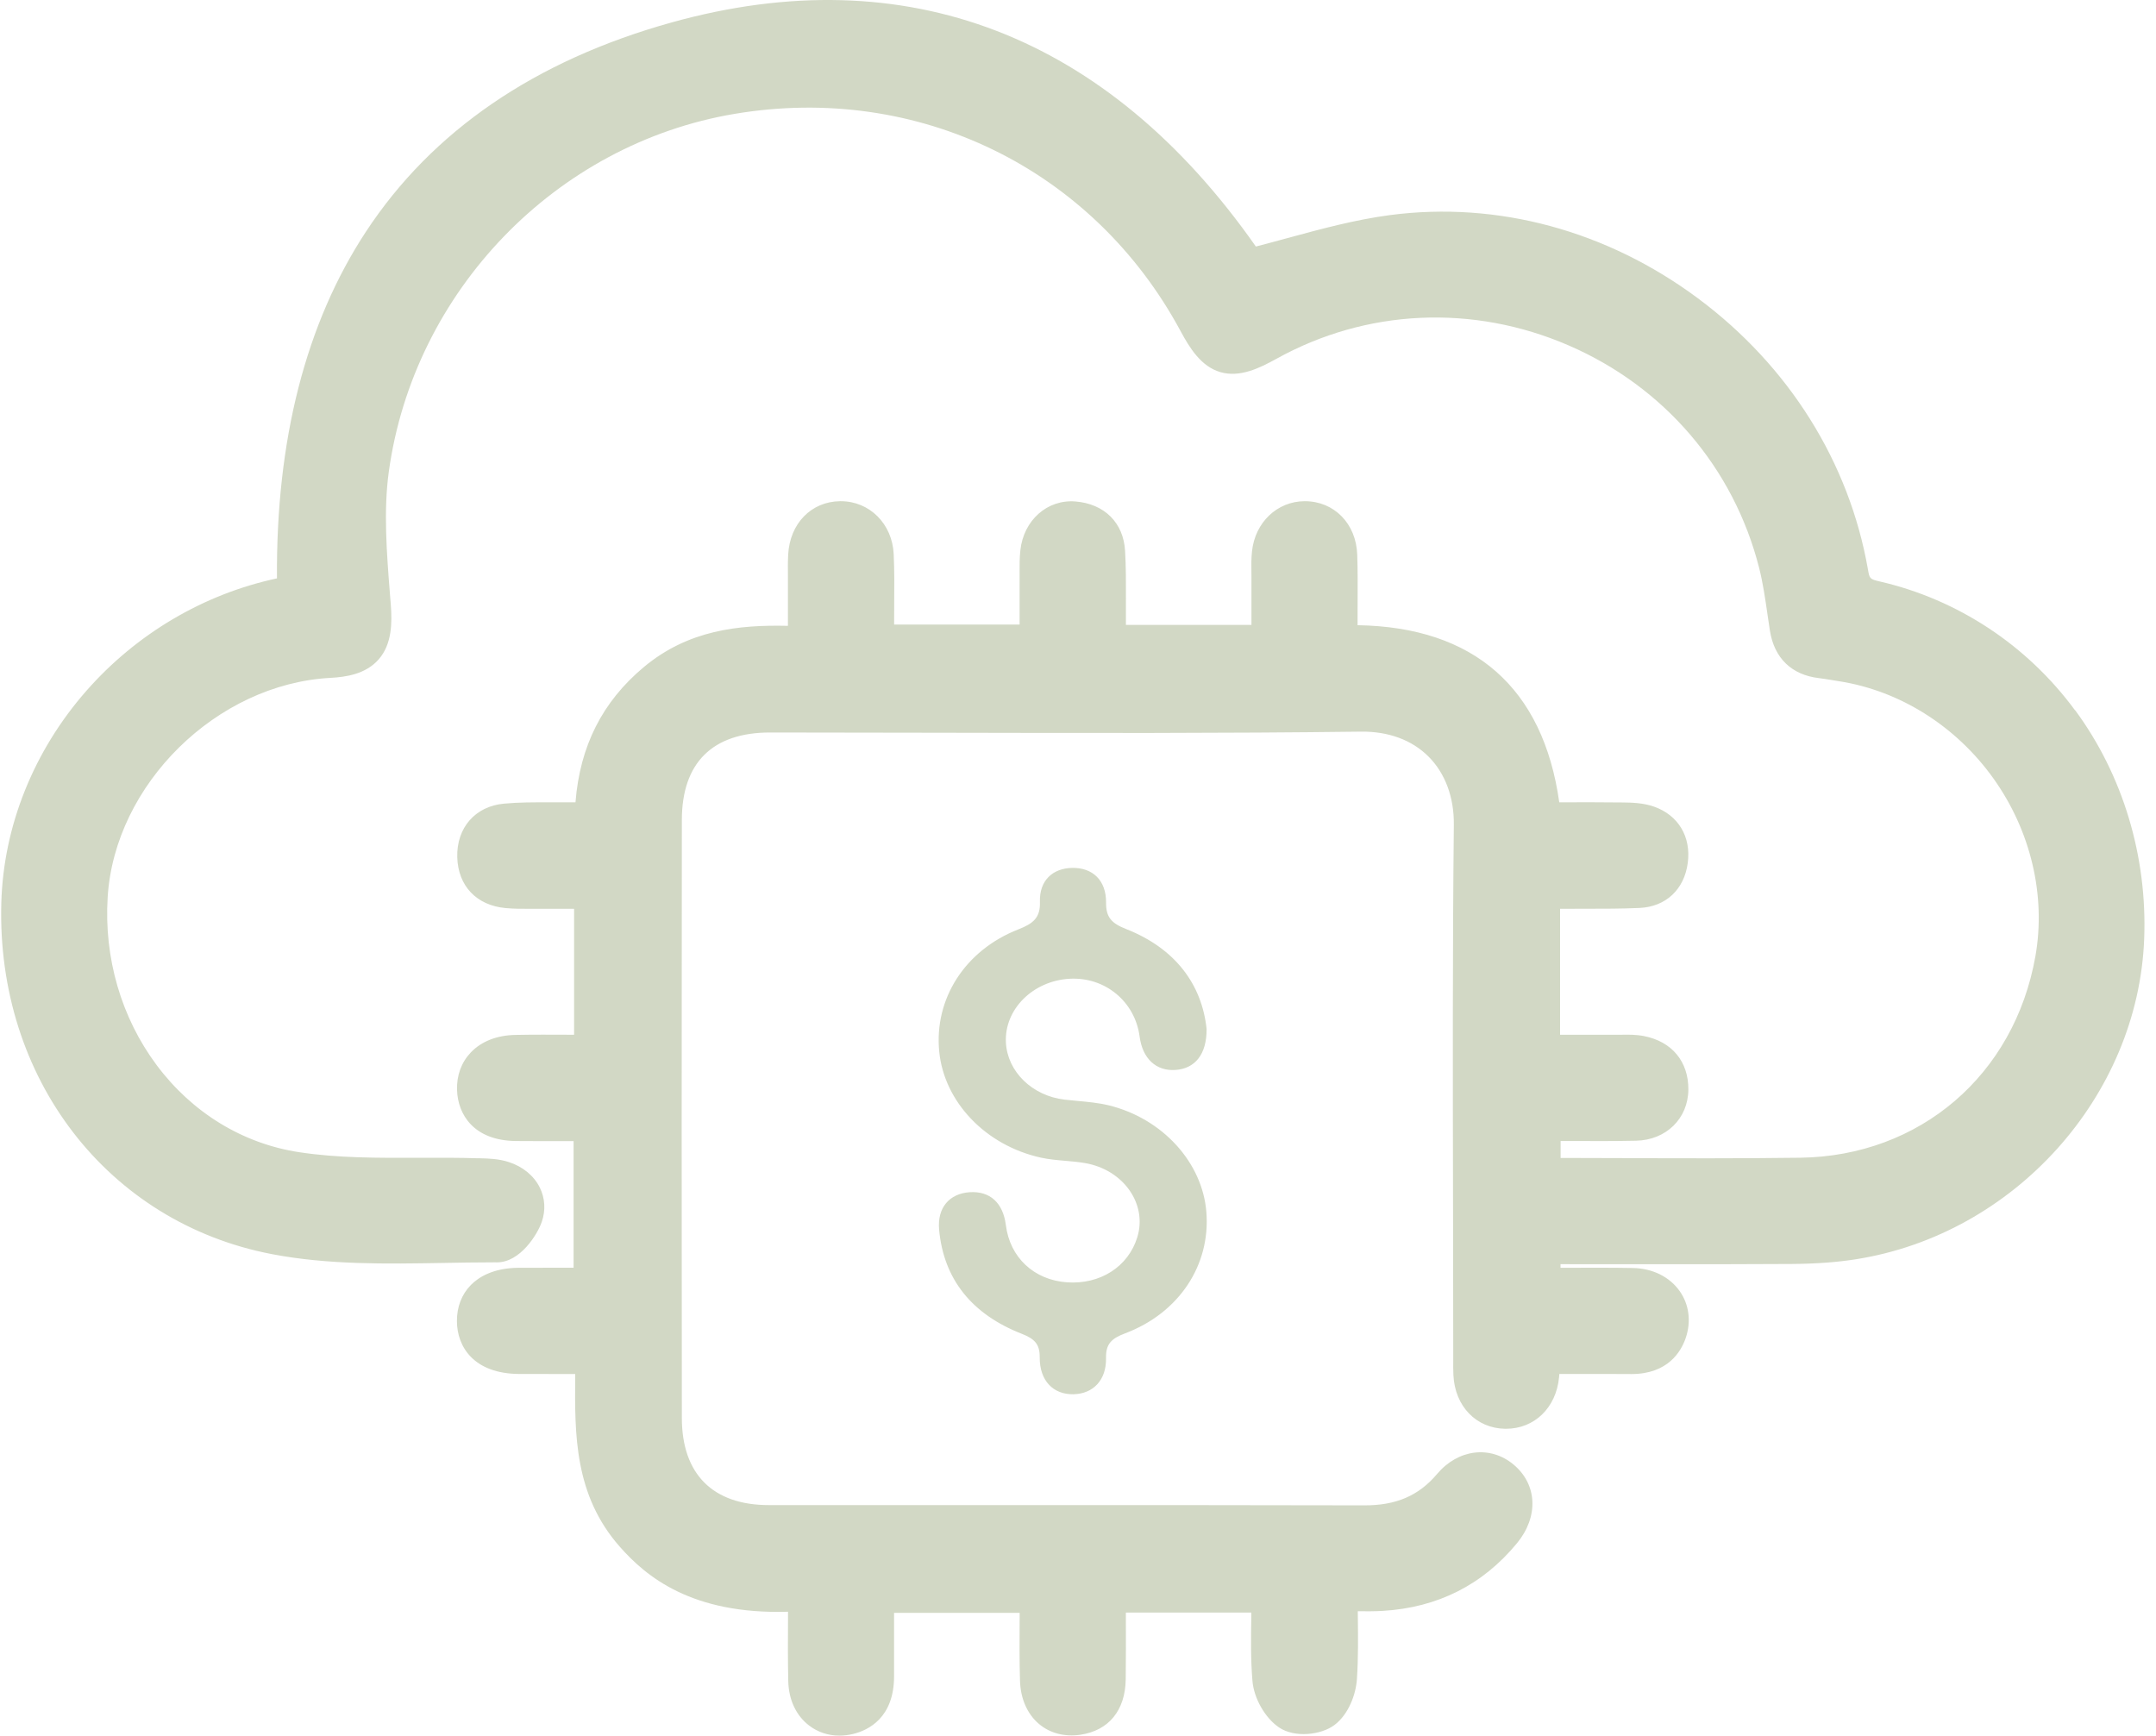
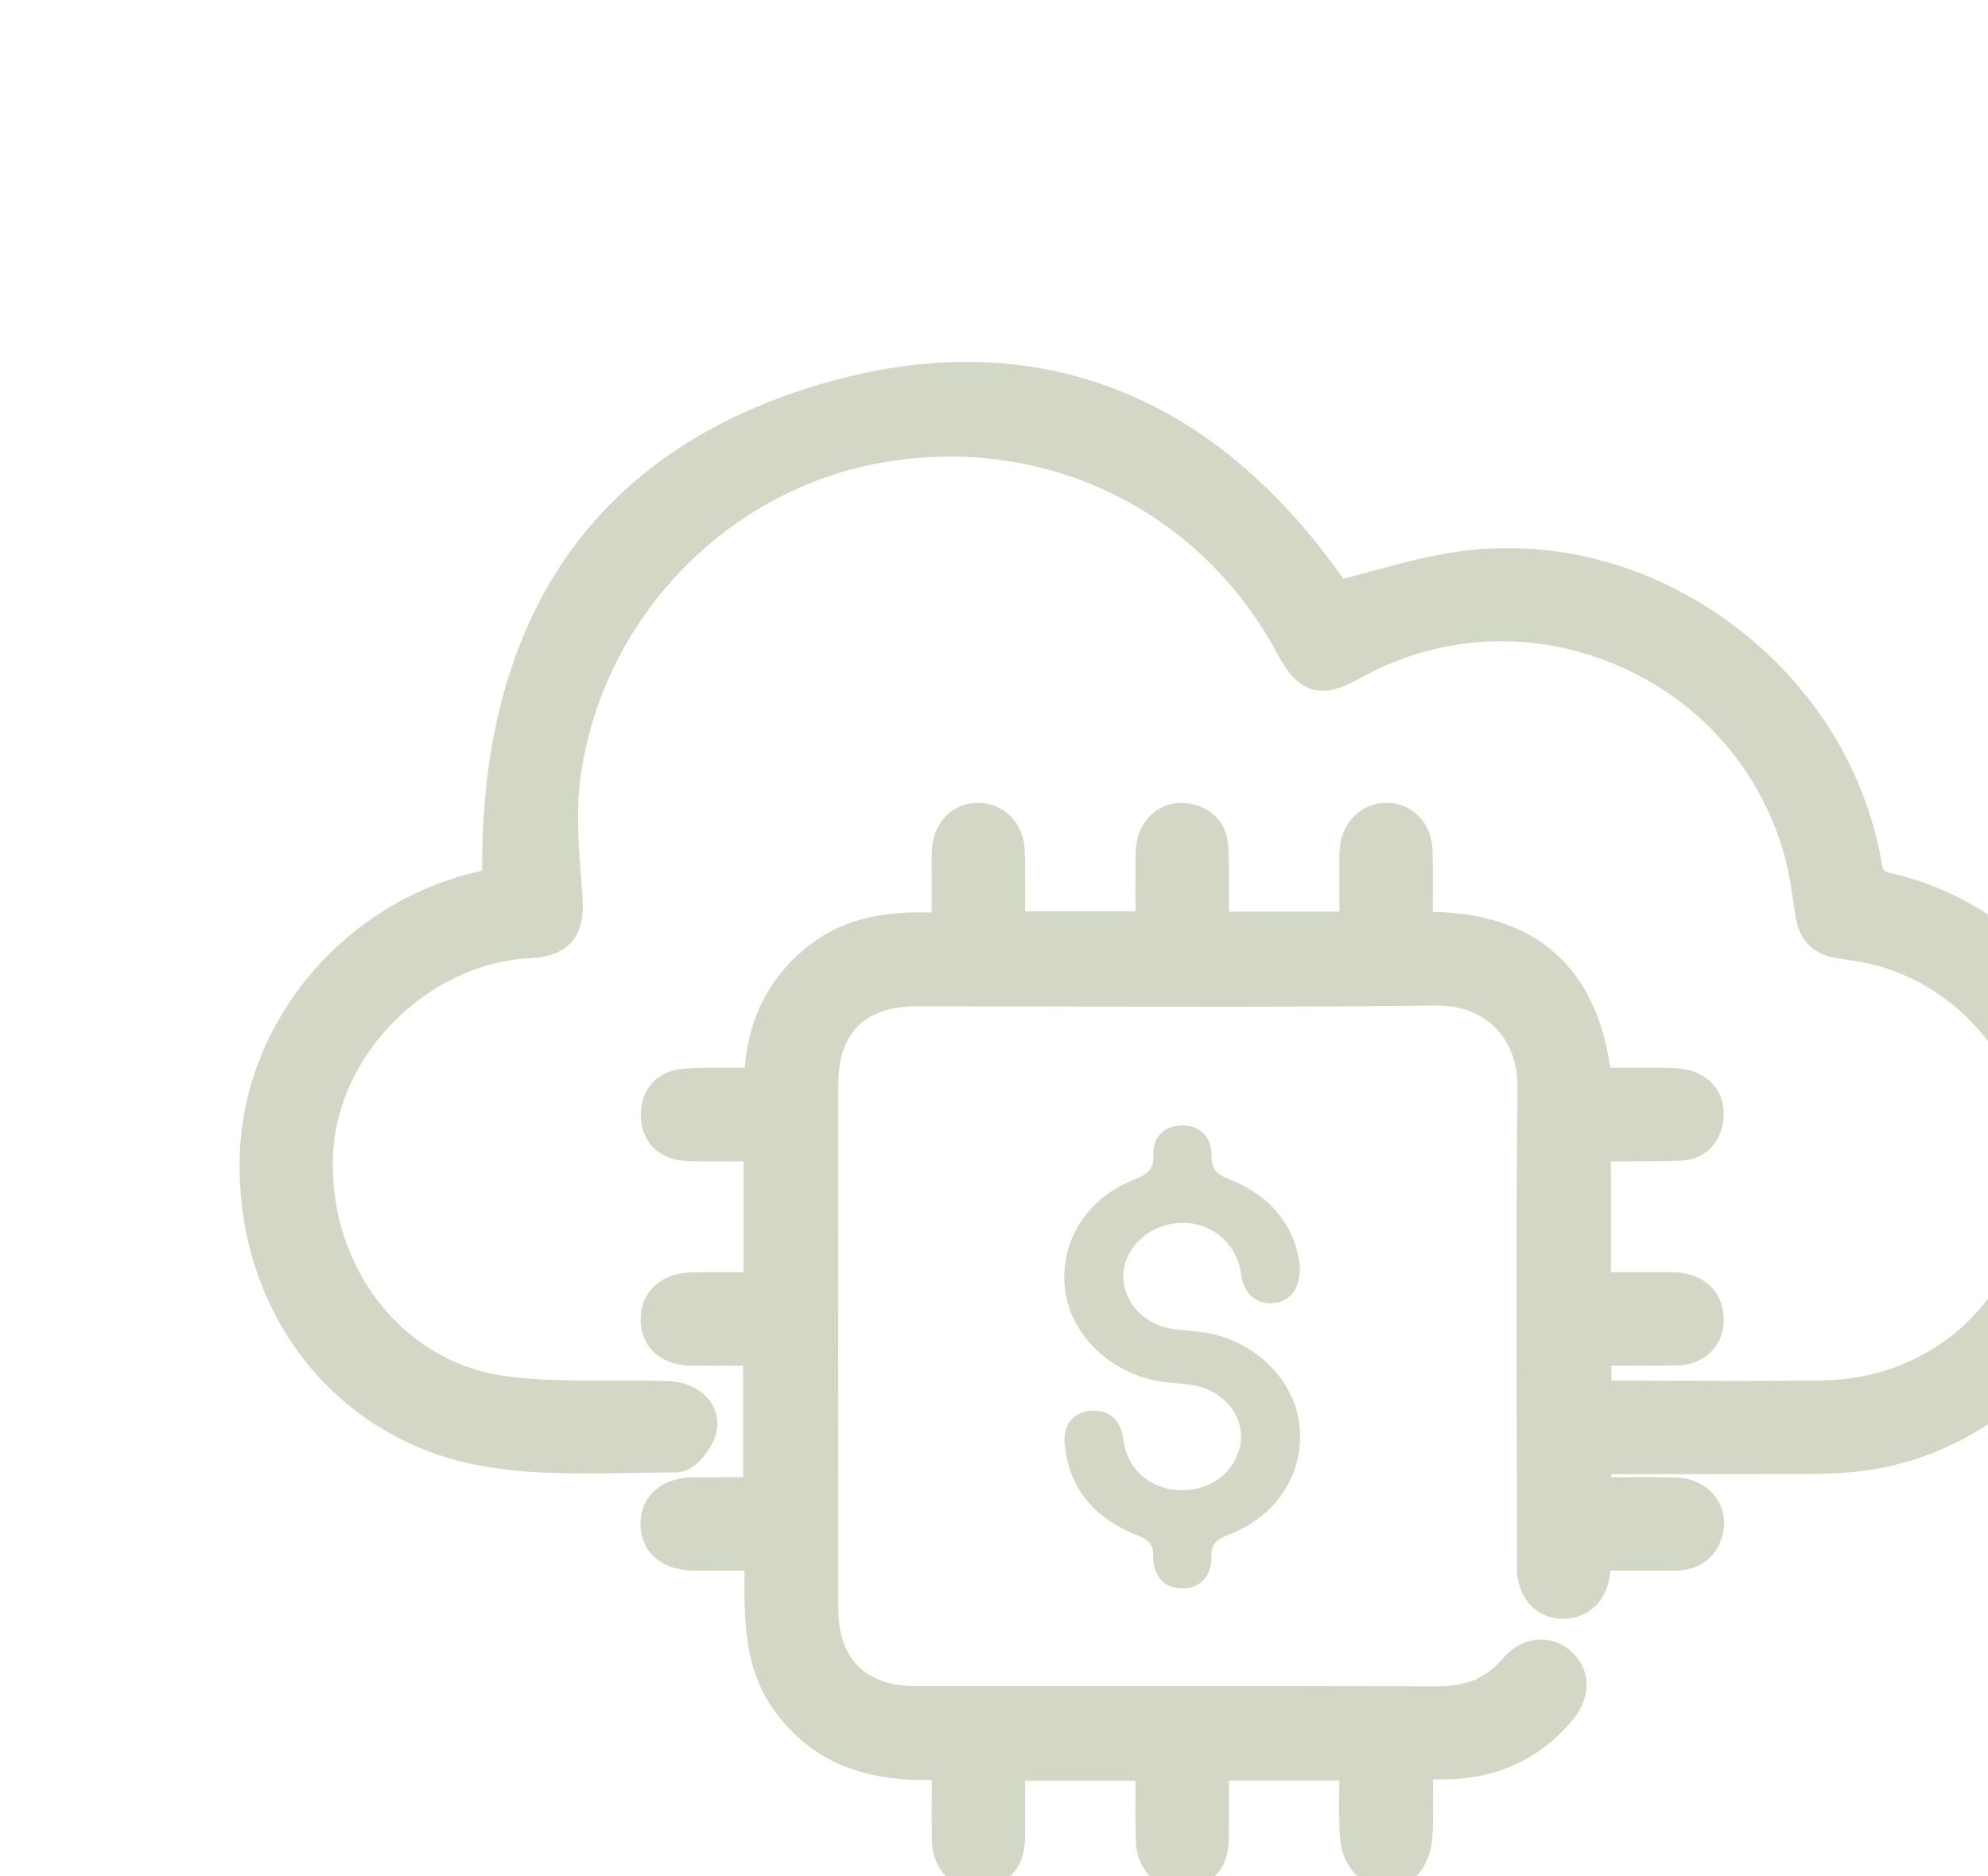
- <svg xmlns="http://www.w3.org/2000/svg" width="159" height="128" viewBox="0 0 159 128" fill="none">
+ <svg xmlns="http://www.w3.org/2000/svg" width="159" height="150" transform="scale(1.2)" viewBox="-20 0 200 128" fill="none">
  <path id="Union" fill-rule="evenodd" clip-rule="evenodd" d="M138.643 42.886C144.389 44.212 149.499 47.586 153.03 52.384H153.043C156.558 57.16 158.363 63.146 158.128 69.242C157.681 80.864 148.548 91.019 136.889 92.865C135.475 93.09 133.927 93.202 132.153 93.215C128.406 93.241 124.601 93.237 120.901 93.234C120.577 93.234 120.253 93.234 119.931 93.234C119.267 93.232 118.603 93.233 117.938 93.233C117.052 93.234 116.166 93.234 115.283 93.231H115.086V93.496H115.615C117.188 93.49 118.811 93.484 120.412 93.512C121.87 93.537 123.13 94.162 123.878 95.223C124.569 96.205 124.728 97.459 124.322 98.663C123.984 99.664 123.011 101.334 120.312 101.334H120.265C119.094 101.325 117.921 101.326 116.735 101.327C116.338 101.327 115.94 101.328 115.54 101.328H114.998L114.997 101.345C114.991 101.421 114.985 101.5 114.977 101.578C114.761 103.821 113.159 105.369 111.067 105.369H110.995C108.865 105.334 107.298 103.708 107.186 101.419C107.167 101.037 107.17 100.674 107.173 100.324V99.933C107.173 97.16 107.168 94.388 107.163 91.614C107.161 90.689 107.159 89.764 107.158 88.839C107.139 79.65 107.12 70.152 107.217 60.807C107.239 58.799 106.576 57.019 105.35 55.796C104.121 54.567 102.388 53.932 100.364 53.957C90.217 54.084 79.903 54.061 69.918 54.04L69.451 54.039L69.446 54.039C65.232 54.029 61.018 54.02 56.797 54.02C52.544 54.02 50.292 56.25 50.285 60.469C50.267 76.135 50.267 90.563 50.285 104.581C50.292 108.715 52.572 110.998 56.703 110.998H71.91C81.302 110.995 91.016 110.992 100.571 111.017C102.954 111.033 104.627 110.307 105.982 108.703C107.53 106.867 109.901 106.576 111.621 108.008C113.375 109.472 113.482 111.852 111.88 113.801C109.353 116.875 106.022 118.558 101.981 118.799C101.368 118.836 100.762 118.833 100.133 118.827C100.136 118.93 100.136 119.033 100.136 119.136V119.136L100.137 119.176C100.155 120.769 100.173 122.277 100.07 123.828C99.999 124.944 99.461 126.424 98.419 127.212C97.443 127.95 95.485 128.185 94.322 127.393C93.293 126.693 92.47 125.248 92.364 123.956C92.233 122.373 92.255 120.775 92.28 119.23C92.283 119.127 92.283 119.027 92.283 118.924H83.031V119.324L83.031 119.361C83.034 120.902 83.037 122.36 83.019 123.85C82.987 126.133 81.774 127.622 79.682 127.934C78.531 128.106 77.445 127.828 76.632 127.146C75.763 126.417 75.259 125.276 75.222 123.934C75.178 122.441 75.187 120.981 75.196 119.44L75.197 119.396V118.946H65.936V119.221C65.939 120.697 65.939 122.164 65.936 123.628C65.93 126.683 64.044 127.6 62.921 127.875C62.577 127.959 62.236 128 61.904 128C61.082 128 60.312 127.747 59.668 127.253C58.711 126.521 58.164 125.357 58.133 123.984C58.098 122.458 58.104 120.95 58.114 119.352V118.864C51.014 119.074 47.649 116.272 45.707 114.067C42.354 110.26 42.385 105.813 42.419 101.516V101.331H42.157C40.843 101.334 39.57 101.334 38.3 101.328C34.926 101.309 33.709 99.311 33.697 97.443C33.69 96.38 34.047 95.454 34.732 94.76C35.298 94.188 36.368 93.506 38.272 93.496C39.213 93.492 40.156 93.492 41.116 93.493C41.439 93.493 41.764 93.493 42.091 93.493H42.301V84.154H42.06L42.019 84.154C40.658 84.157 39.366 84.16 38.047 84.148C34.935 84.117 33.762 82.187 33.706 80.389C33.672 79.31 34.022 78.353 34.716 77.621C35.501 76.795 36.649 76.345 38.035 76.323C39.365 76.298 40.664 76.304 42.039 76.31L42.085 76.31H42.338V67.021C41.428 67.024 40.518 67.024 39.605 67.021H39.132C38.535 67.024 37.922 67.028 37.284 66.968C35.145 66.774 33.778 65.335 33.722 63.215C33.665 61.051 35.045 59.462 37.162 59.268C38.271 59.164 39.37 59.168 40.438 59.171L40.524 59.171C40.953 59.174 41.381 59.177 41.81 59.171C42.019 59.168 42.229 59.168 42.441 59.168C42.767 55.021 44.424 51.746 47.486 49.191C50.748 46.467 54.467 46.069 58.108 46.154V43.017C58.11 42.892 58.109 42.768 58.108 42.644C58.108 42.582 58.108 42.52 58.108 42.457C58.101 41.953 58.098 41.434 58.126 40.903C58.248 38.607 59.825 36.987 61.958 36.962H62.005C64.128 36.962 65.805 38.632 65.908 40.865C65.964 42.075 65.955 43.286 65.945 44.459C65.939 44.953 65.939 45.447 65.939 45.941V46.057H75.194C75.194 45.688 75.193 45.32 75.193 44.954C75.192 44.225 75.192 43.501 75.194 42.776V42.298L75.193 42.231C75.19 41.702 75.187 41.154 75.25 40.577C75.494 38.36 77.236 36.821 79.3 36.981C81.449 37.153 82.856 38.551 82.972 40.627C83.041 41.808 83.038 42.988 83.035 44.133L83.034 44.265C83.034 44.425 83.034 44.586 83.034 44.746C83.033 45.068 83.032 45.389 83.034 45.71V46.085H92.292V42.688C92.294 42.595 92.293 42.5 92.291 42.405C92.29 42.341 92.289 42.277 92.289 42.213L92.288 42.154C92.282 41.675 92.276 41.175 92.333 40.649C92.561 38.523 94.191 36.971 96.211 36.962H96.227C98.391 36.962 100.014 38.616 100.092 40.903C100.133 42.063 100.127 43.227 100.121 44.355C100.117 44.837 100.117 45.319 100.117 45.8V46.107C108.696 46.242 113.804 50.723 114.992 59.168H115.264C116.697 59.165 118.179 59.162 119.643 59.18C120.284 59.187 121.157 59.199 121.986 59.49C123.771 60.119 124.725 61.708 124.469 63.637C124.212 65.598 122.849 66.871 120.916 66.959C119.584 67.018 118.248 67.018 116.953 67.018C116.434 67.018 115.915 67.018 115.396 67.021H115.052V76.31H115.111L115.12 76.31C116.5 76.307 117.87 76.304 119.236 76.31H119.602C120.096 76.301 120.656 76.295 121.244 76.41C123.305 76.814 124.525 78.29 124.513 80.351C124.497 82.49 122.874 84.079 120.656 84.126C119.005 84.16 117.391 84.154 115.683 84.145H115.092V85.396L115.112 85.396C116.588 85.399 118.067 85.402 119.543 85.408C123.878 85.424 128.363 85.44 132.763 85.38C141.583 85.261 148.551 79.291 150.106 70.524C150.897 66.049 149.768 61.27 147.009 57.407C144.254 53.548 140.104 50.936 135.625 50.239C135.477 50.217 135.332 50.192 135.185 50.168L135.121 50.157L135.09 50.152C134.758 50.098 134.446 50.047 134.139 50.01C132.125 49.773 130.843 48.531 130.527 46.507C130.478 46.205 130.434 45.902 130.39 45.599C130.375 45.498 130.36 45.398 130.346 45.297C130.174 44.102 130.008 42.976 129.733 41.885C127.859 34.507 122.736 28.52 115.671 25.468C108.618 22.419 100.765 22.781 94.128 26.463C92.877 27.157 91.423 27.861 89.993 27.442C88.57 27.022 87.735 25.662 87.066 24.42C80.598 12.413 67.687 6.124 54.173 8.398C40.996 10.615 30.513 21.468 28.674 34.785C28.274 37.672 28.519 40.787 28.757 43.8L28.758 43.818L28.818 44.556C28.927 45.944 28.905 47.511 27.926 48.628C26.969 49.719 25.521 49.929 24.364 49.992C15.979 50.442 8.46 57.842 7.941 66.155C7.659 70.652 8.945 75.059 11.559 78.559C14.177 82.062 17.902 84.339 22.056 84.971C24.916 85.408 27.82 85.396 30.896 85.383L30.91 85.383L31.141 85.383C32.492 85.38 33.878 85.376 35.251 85.421H35.398C36.049 85.436 36.787 85.458 37.531 85.702C38.566 86.04 39.376 86.71 39.808 87.579C40.196 88.358 40.249 89.258 39.955 90.109C39.636 91.044 38.357 93.096 36.658 93.096C36.583 93.092 36.507 93.093 36.431 93.095C36.393 93.095 36.355 93.096 36.318 93.096C35.113 93.096 33.884 93.118 32.693 93.14L32.683 93.14C28.514 93.212 24.204 93.286 20.048 92.489C7.941 90.165 -0.263 79.513 0.097 66.587C0.253 60.929 2.483 55.371 6.374 50.942C10.074 46.729 15.037 43.805 20.426 42.654C20.351 32.436 22.553 23.848 26.975 17.105C31.861 9.658 39.455 4.457 49.544 1.651C66.799 -3.15 81.671 2.565 92.617 18.181C93.341 17.995 94.066 17.798 94.775 17.605L94.972 17.552C97.421 16.886 99.952 16.198 102.526 15.86C110.445 14.825 118.501 17.005 125.219 22C131.922 26.982 136.376 34.088 137.758 42.004C137.874 42.67 137.883 42.71 138.643 42.886ZM86.7 78.906C88.11 78.806 89.002 77.78 88.983 75.872V75.876C88.639 72.66 86.74 69.964 83.037 68.51C81.958 68.088 81.561 67.631 81.57 66.571C81.586 64.913 80.57 63.978 79.072 64.006C77.633 64.031 76.641 64.938 76.692 66.511C76.729 67.669 76.213 68.106 75.112 68.535C71.149 70.08 68.882 73.68 69.266 77.558C69.632 81.258 72.672 84.47 76.763 85.374C77.346 85.502 77.95 85.554 78.555 85.607C79.044 85.649 79.534 85.692 80.013 85.774C82.862 86.265 84.629 88.802 83.872 91.248C83.203 93.418 81.136 94.741 78.69 94.569C76.254 94.397 74.48 92.74 74.18 90.35C73.974 88.705 73.007 87.826 71.512 87.923C70.027 88.02 69.11 89.055 69.257 90.685C69.592 94.338 71.665 96.924 75.356 98.366C76.297 98.735 76.685 99.129 76.676 100.086C76.66 101.831 77.683 102.854 79.168 102.823C80.601 102.792 81.602 101.797 81.567 100.146C81.546 99.117 81.962 98.713 82.975 98.332C86.969 96.824 89.277 93.287 88.967 89.387C88.68 85.74 85.743 82.487 81.758 81.514C81.009 81.333 80.226 81.261 79.443 81.189C79.132 81.16 78.821 81.131 78.512 81.096C76.125 80.817 74.29 79.031 74.183 76.876C74.064 74.443 76.166 72.338 78.874 72.182C81.489 72.032 83.704 73.858 84.044 76.445C84.26 78.077 85.264 79.009 86.7 78.906Z" fill="#D2D8C5" />
</svg>
